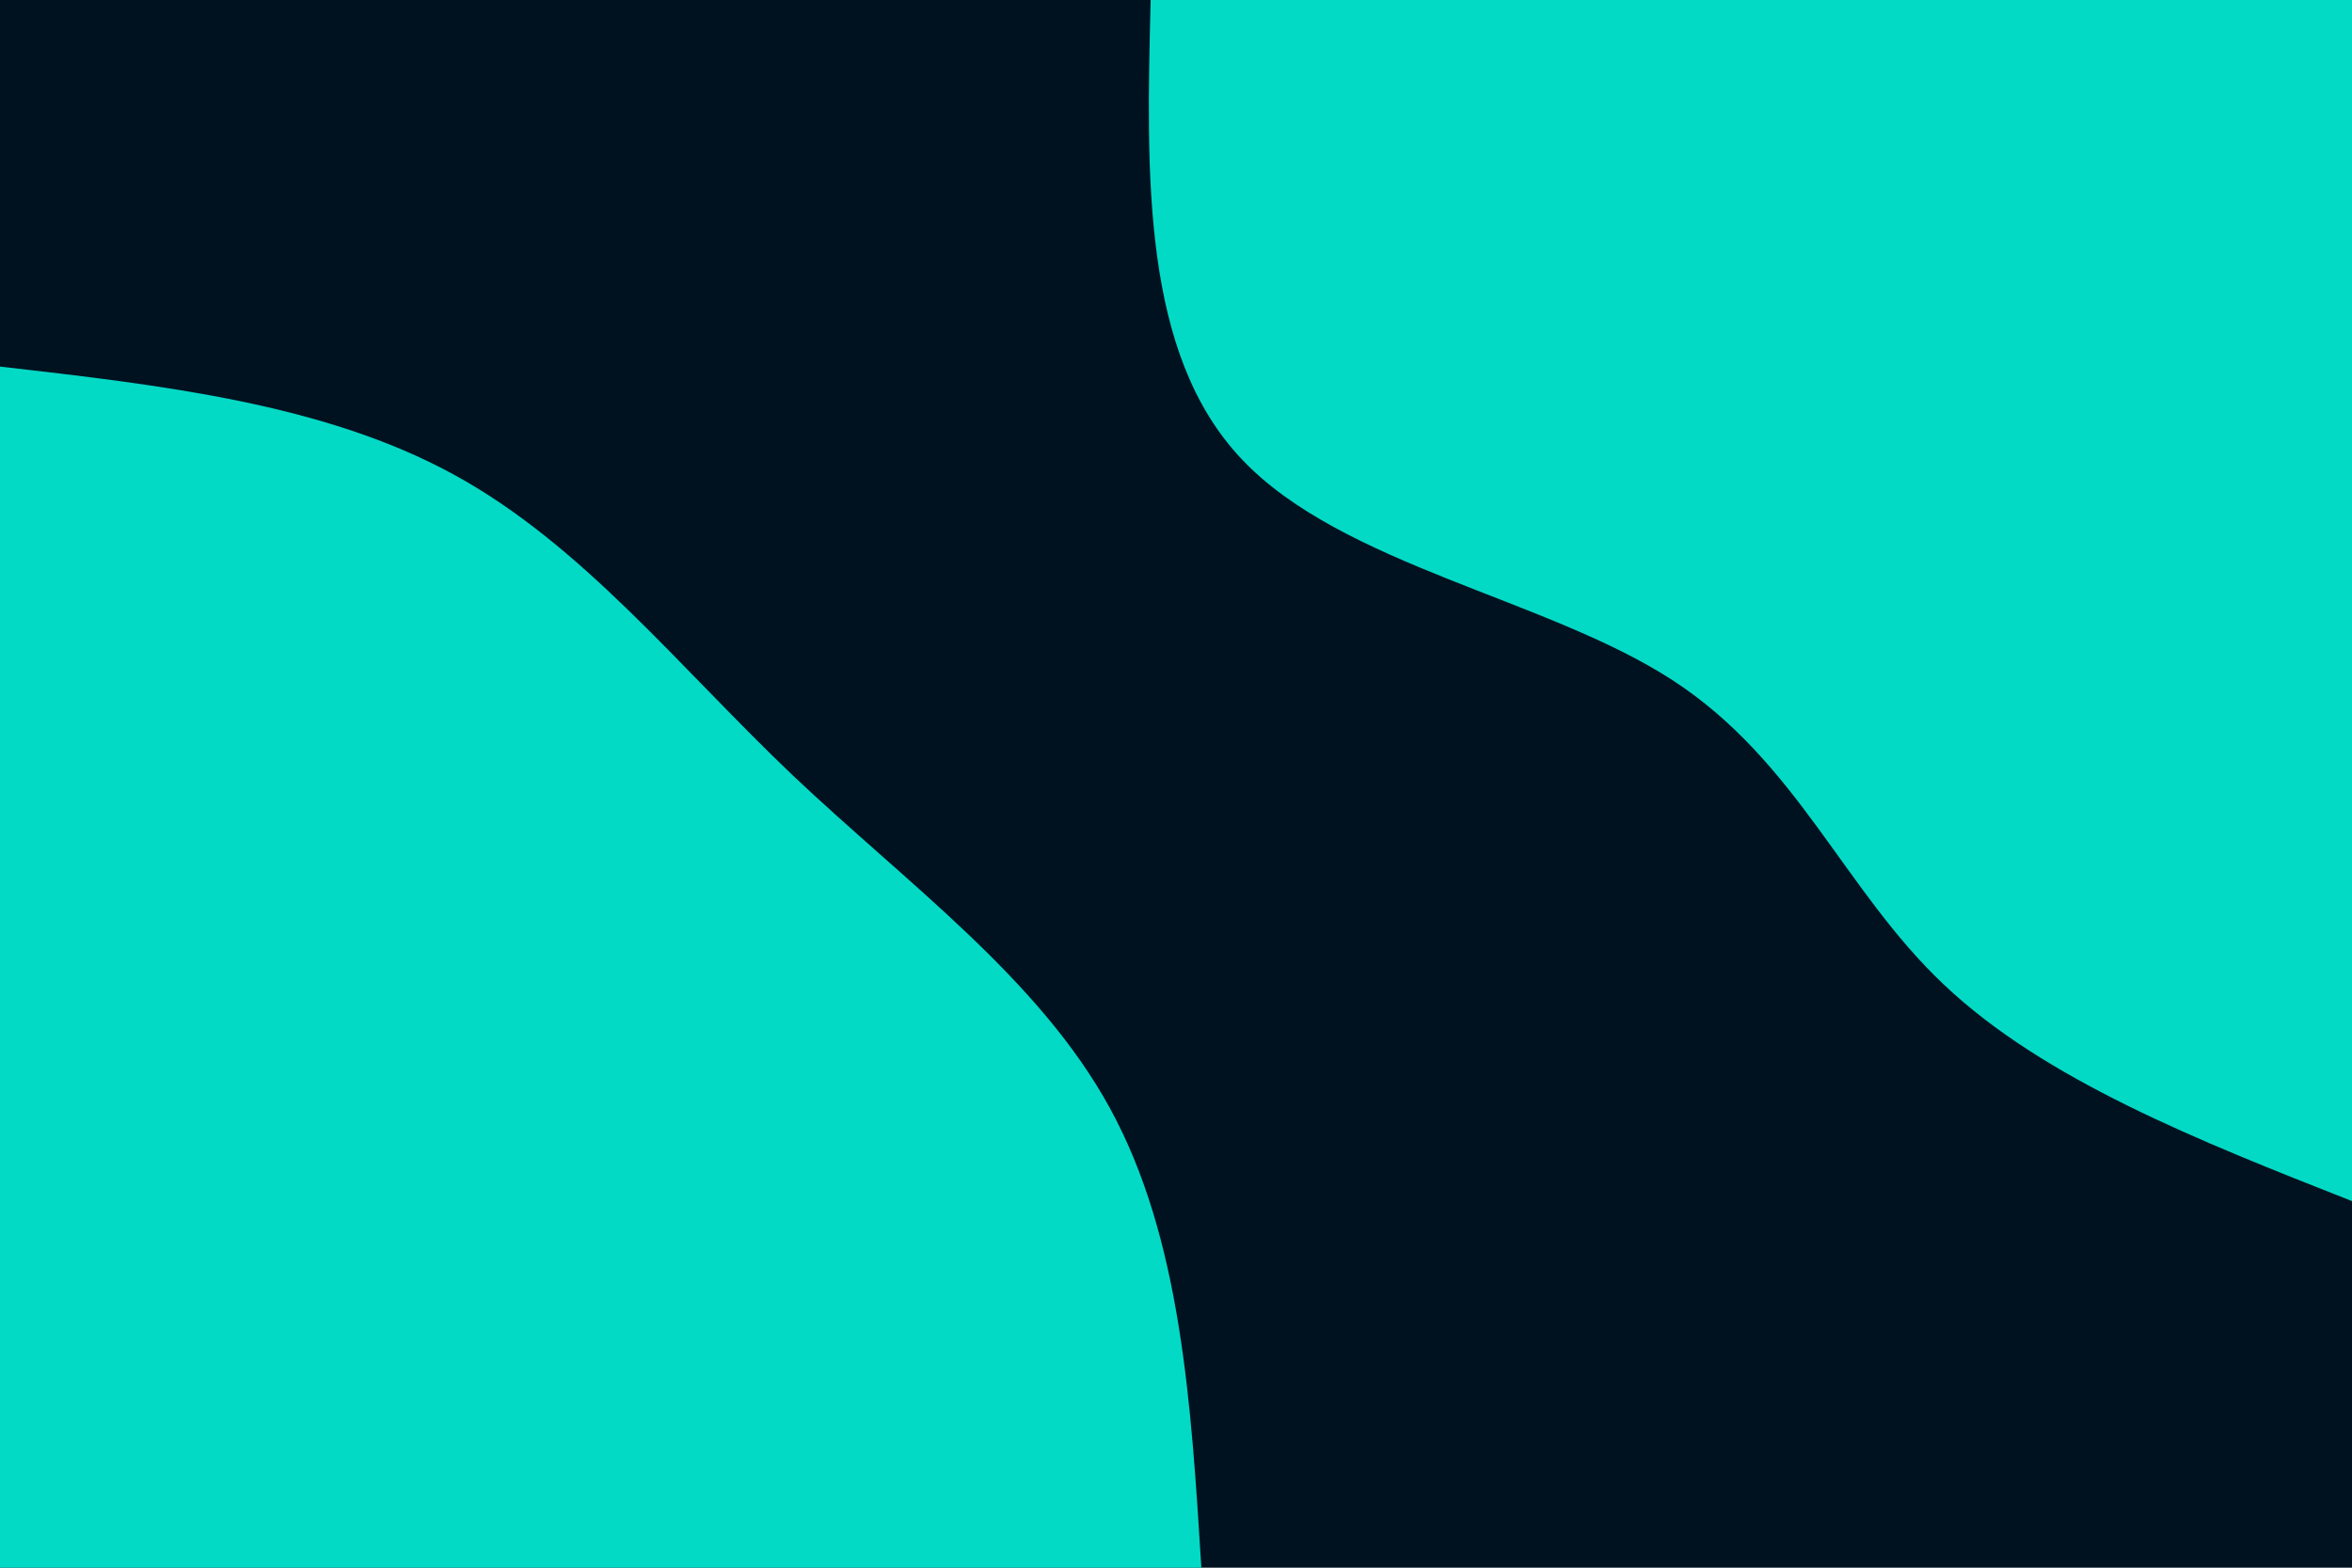
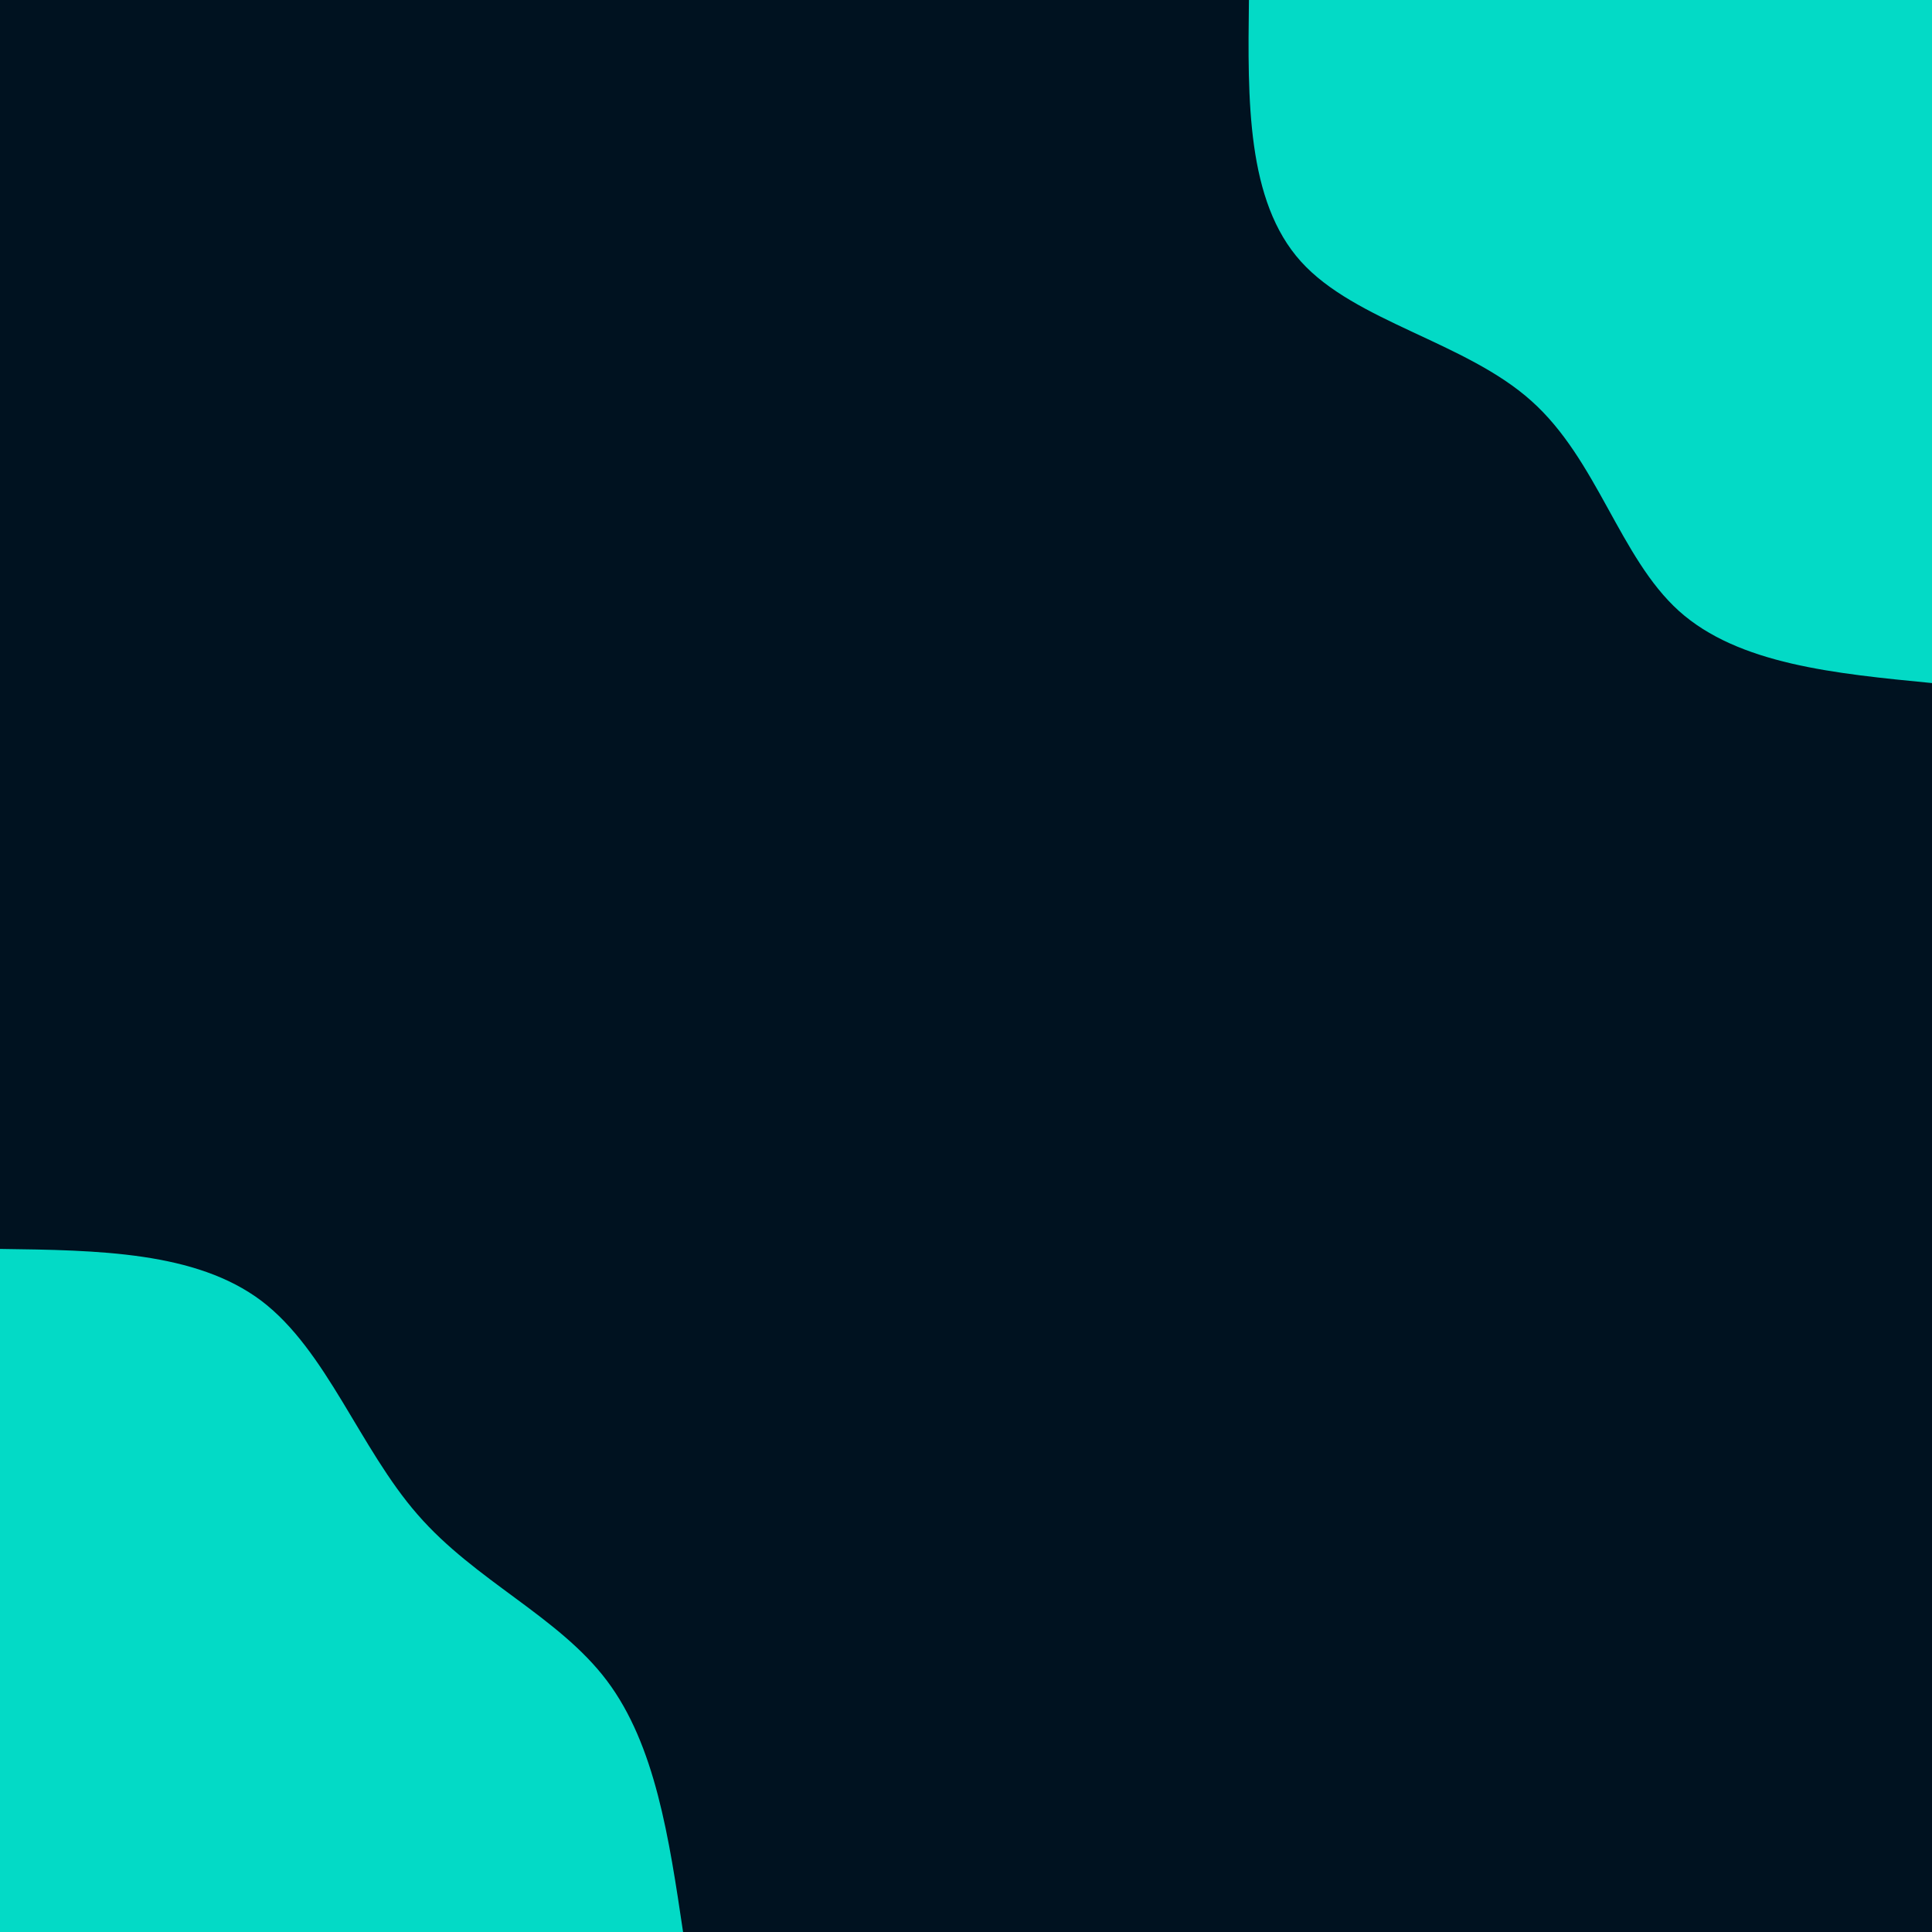
- <svg xmlns="http://www.w3.org/2000/svg" id="visual" viewBox="0 0 900 600" width="900" height="600" version="1.1">
-   <rect x="0" y="0" width="900" height="600" fill="#001220" />
+ <svg xmlns="http://www.w3.org/2000/svg" id="visual" viewBox="0 0 900 900" width="900" height="900" version="1.1">
+   <rect x="0" y="0" width="900" height="900" fill="#001220" />
  <defs>
-     <linearGradient id="grad1_0" x1="33.3%" y1="0%" x2="100%" y2="100%">
-       <stop offset="20%" stop-color="#001220" stop-opacity="1" />
-       <stop offset="80%" stop-color="#001220" stop-opacity="1" />
+     <linearGradient id="grad1_0" x1="0%" y1="0%" x2="100%" y2="100%">
+       <stop offset="30%" stop-color="#001220" stop-opacity="1" />
+       <stop offset="70%" stop-color="#001220" stop-opacity="1" />
    </linearGradient>
  </defs>
  <defs>
-     <linearGradient id="grad2_0" x1="0%" y1="0%" x2="66.7%" y2="100%">
-       <stop offset="20%" stop-color="#001220" stop-opacity="1" />
-       <stop offset="80%" stop-color="#001220" stop-opacity="1" />
+     <linearGradient id="grad2_0" x1="0%" y1="0%" x2="100%" y2="100%">
+       <stop offset="30%" stop-color="#001220" stop-opacity="1" />
+       <stop offset="70%" stop-color="#001220" stop-opacity="1" />
    </linearGradient>
  </defs>
  <g transform="translate(900, 0)">
-     <path d="M0 459.7C-58.9 436.5 -117.8 413.2 -156.1 376.9C-194.5 340.7 -212.2 291.3 -260.2 260.2C-308.2 229.1 -386.4 216.3 -424.7 175.9C-463 135.6 -461.4 67.8 -459.7 0L0 0Z" fill="#03DAC6" />
+     <path d="M0 318.2C-45.1 313.8 -90.2 309.5 -117.9 284.6C-145.6 259.6 -155.9 214.1 -186.7 186.7C-217.4 159.2 -268.7 149.9 -294 121.8C-319.3 93.7 -318.8 46.8 -318.2 0L0 0Z" fill="#03DAC6" />
  </g>
-   <g transform="translate(0, 600)">
-     <path d="M0 -459.7C62 -452.6 123.9 -445.5 173.4 -418.5C222.8 -391.6 259.7 -344.8 303.3 -303.3C347 -261.9 397.5 -225.6 424.7 -175.9C451.9 -126.2 455.8 -63.1 459.7 0L0 0Z" fill="#03DAC6" />
+   <g transform="translate(0, 900)">
+     <path d="M0 -318.2C45.7 -317.6 91.3 -317 121.8 -294C152.2 -270.9 167.5 -225.4 194.5 -194.5C221.4 -163.5 260.1 -147.1 282.7 -117.1C305.3 -87.1 311.7 -43.6 318.2 0L0 0Z" fill="#03DAC6" />
  </g>
</svg>
